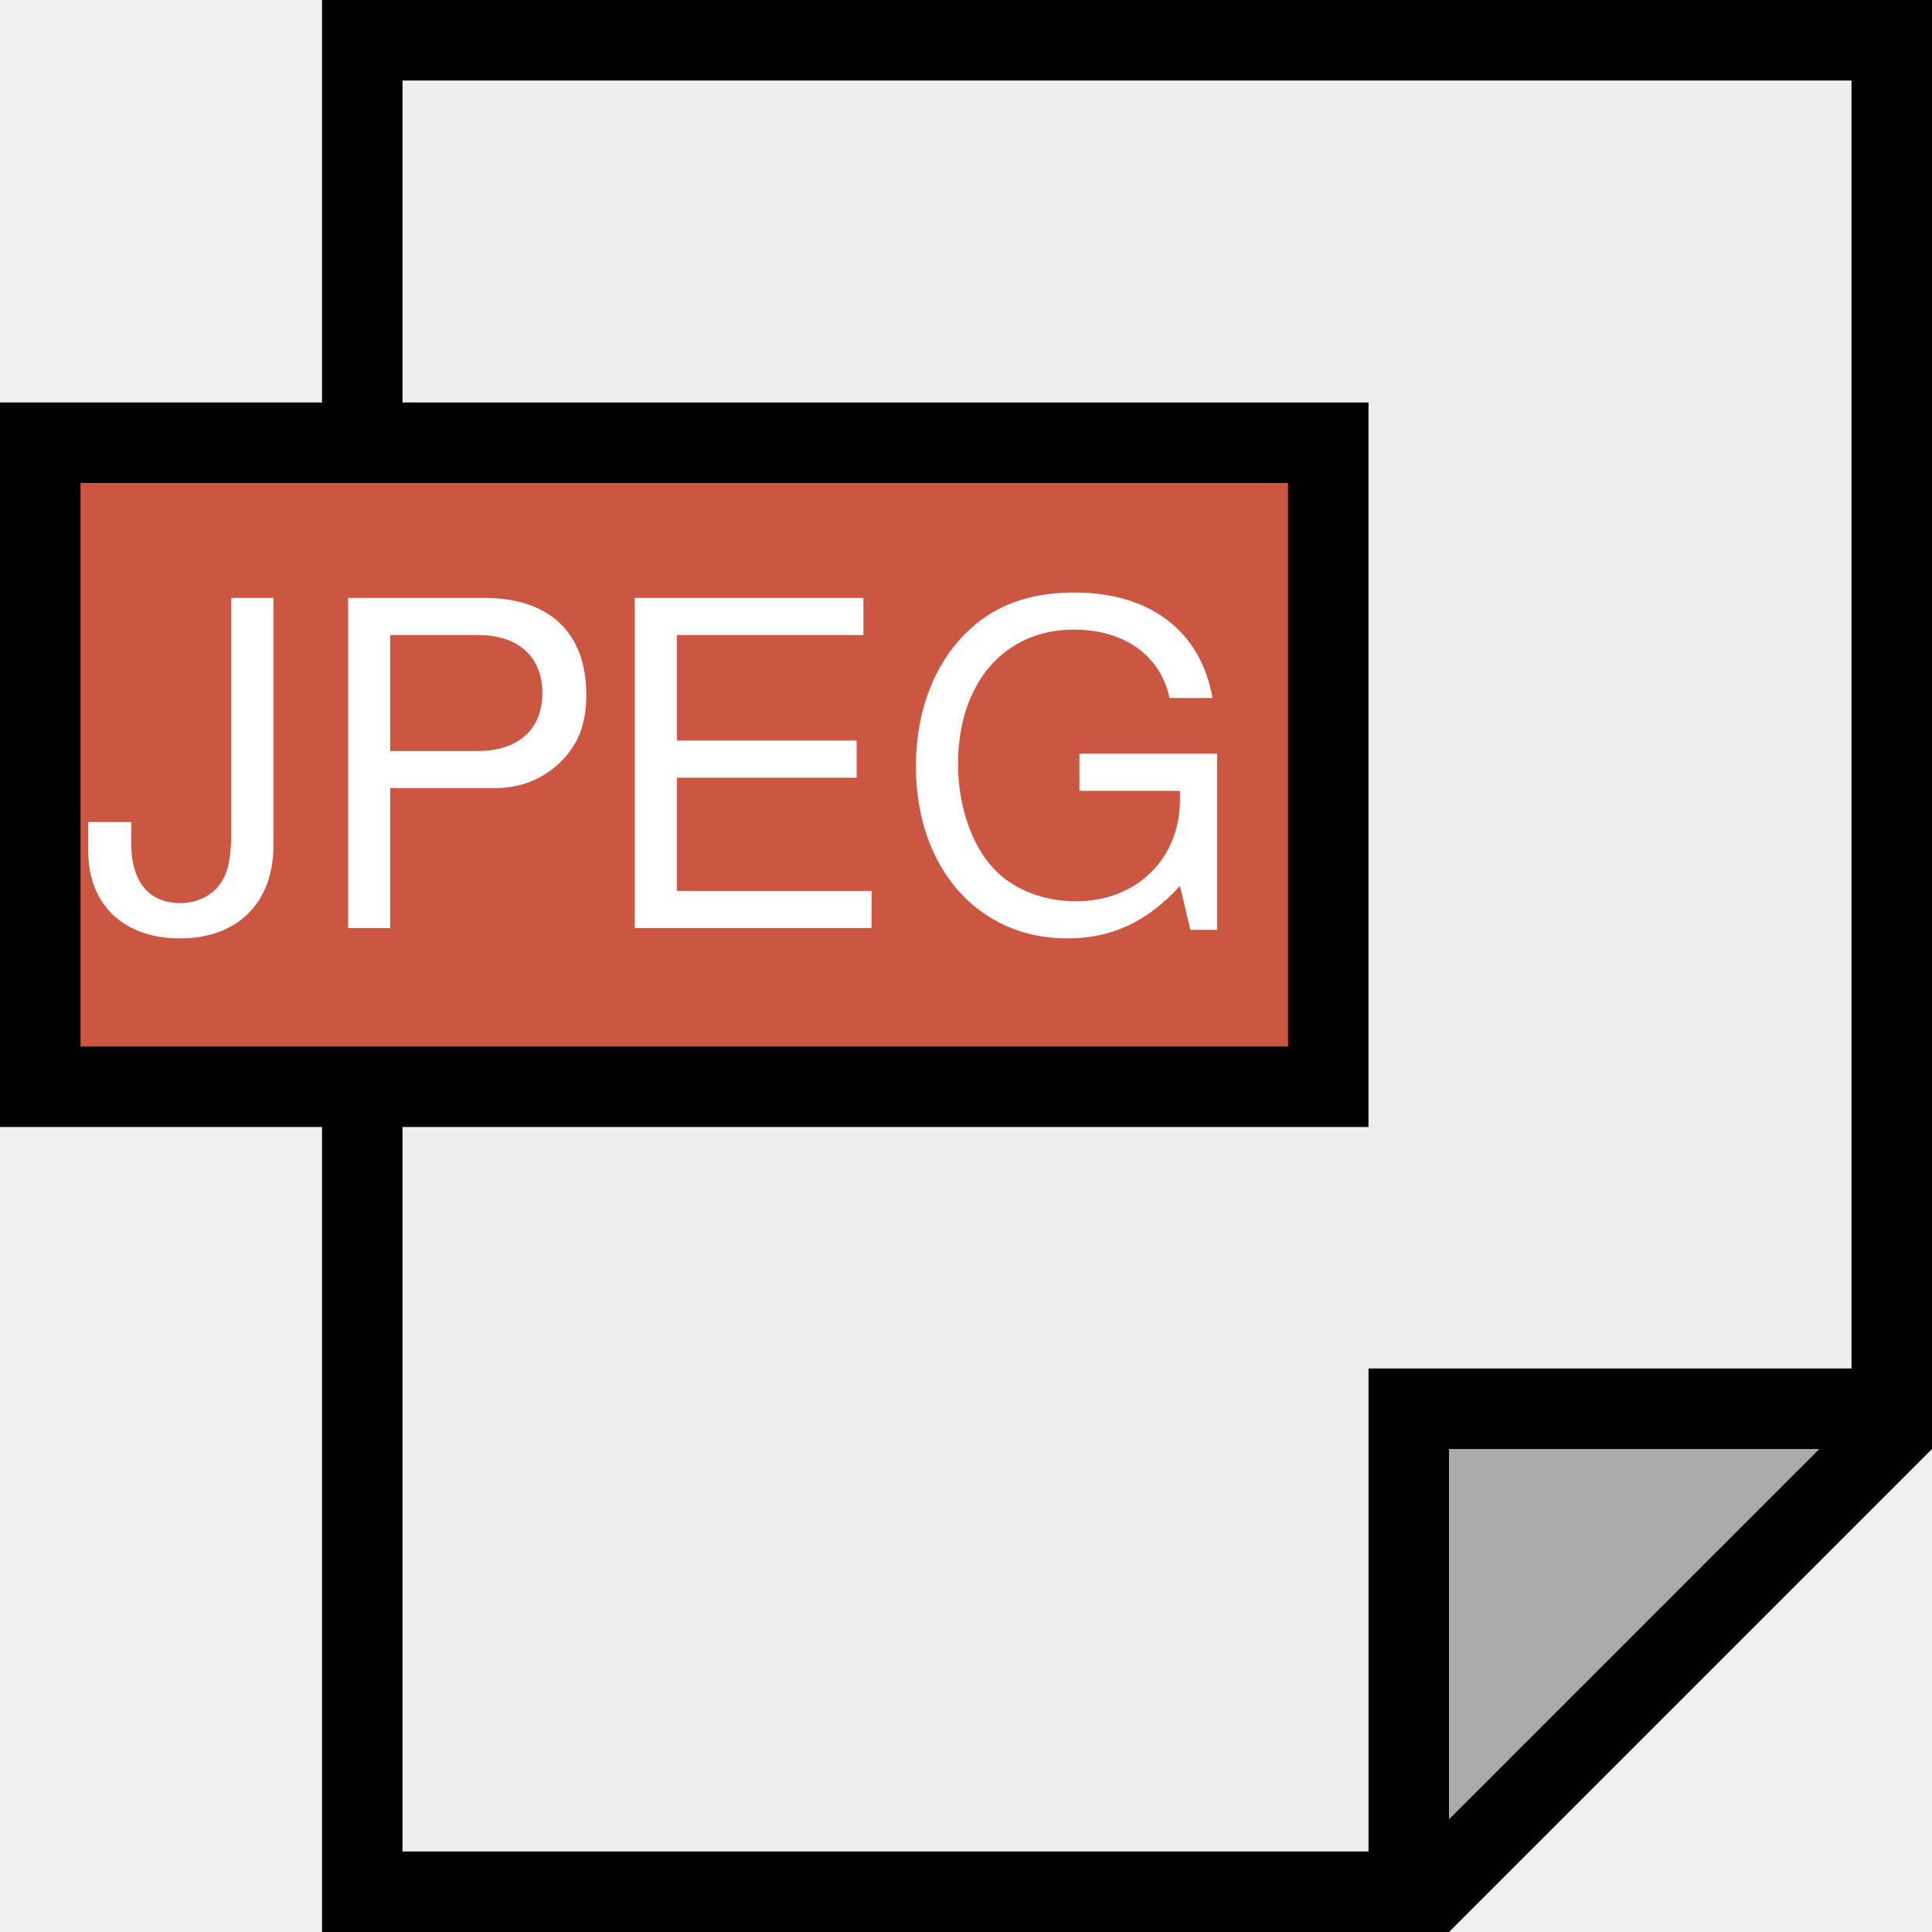
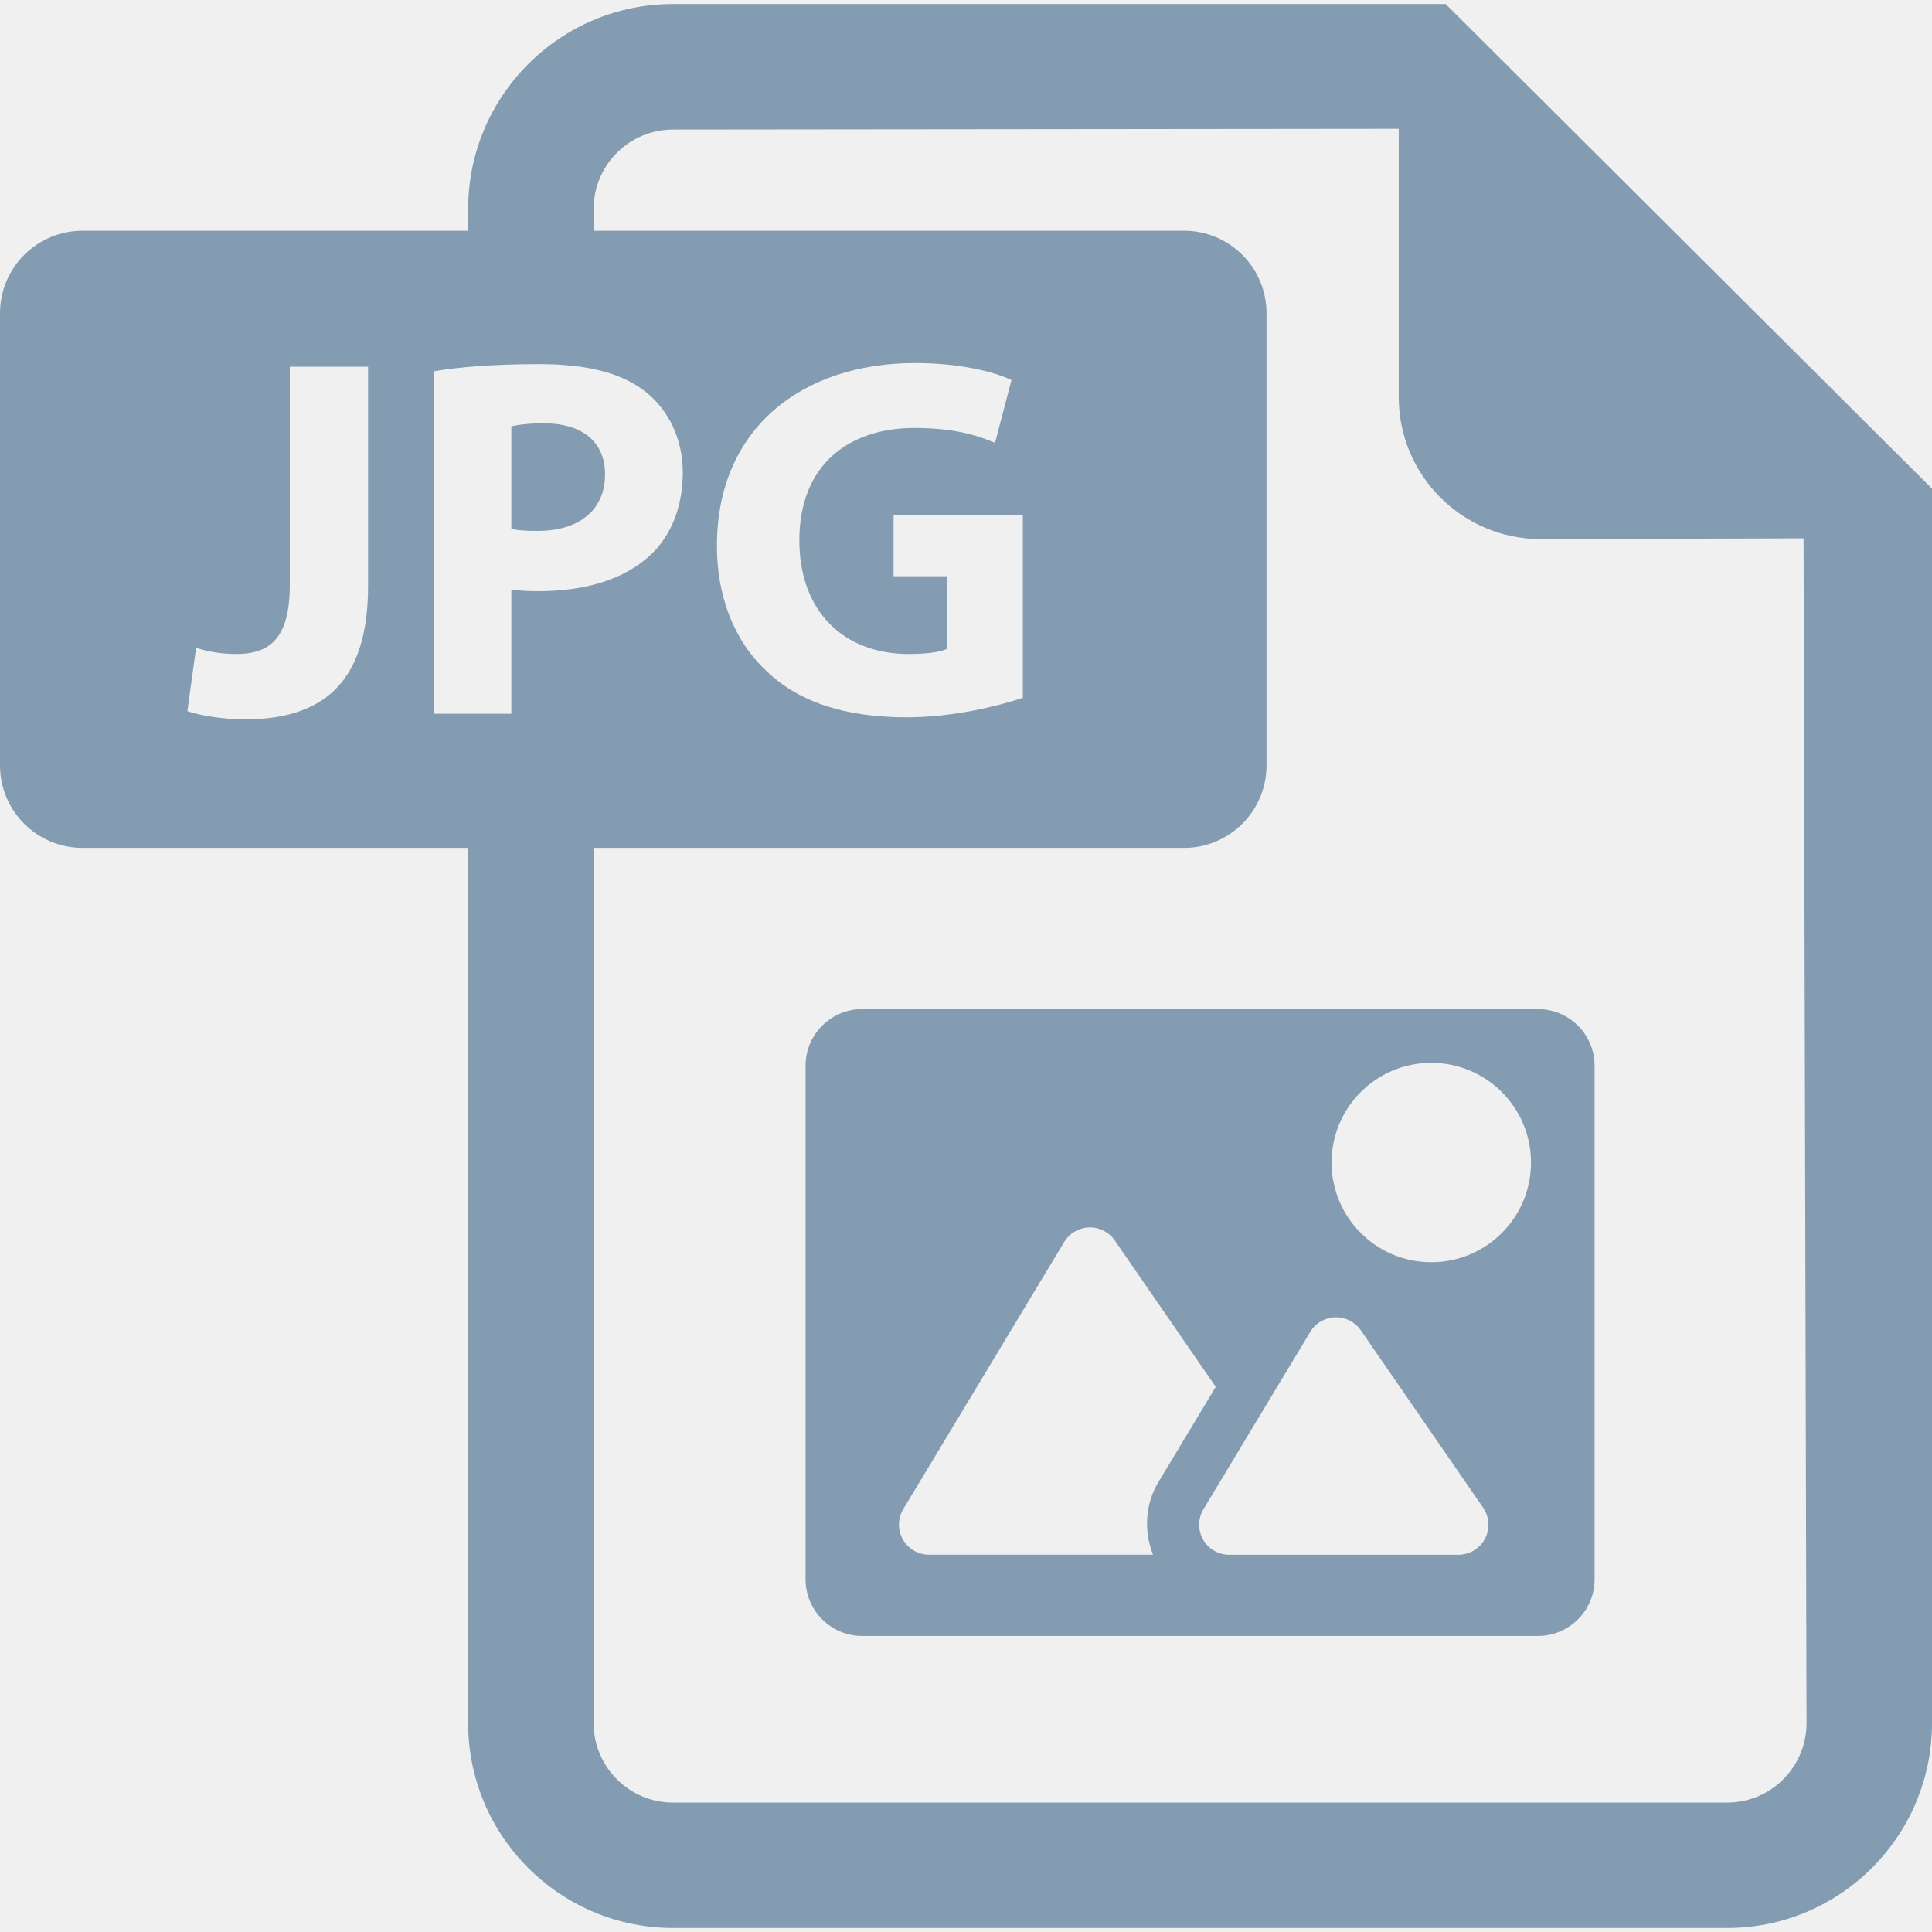
- <svg xmlns="http://www.w3.org/2000/svg" width="384" height="384">
+ <svg xmlns="http://www.w3.org/2000/svg" width="484.157" height="484.157">
  <g>
    <rect fill="none" id="canvas_background" height="402" width="582" y="-1" x="-1" />
  </g>
  <g>
-     <polygon id="svg_1" fill="#EFEEEE" points="72,8 376,8 376,280 280,376 72,376 " />
-     <polygon id="svg_2" fill="#ABABAB" points="280,280 376,280 280,376 " />
-     <rect id="svg_3" fill="#CB5641" height="128" width="256" y="88" x="8" />
-     <path id="svg_4" fill="#010101" d="m64,0l0,80l-64,0l0,144l64,0l0,160l224,0l96,-96l0,-288l-320,0zm-48,96l240,0l0,112l-240,0l0,-112zm272,265.6l0,-73.6l73.6,0l-73.6,73.6zm80,-89.6l-96,0l0,96l-192,0l0,-144l192,0l0,-144l-192,0l0,-64l288,0l0,256z" />
+     <g id="svg_1">
+       <path fill="#839cb2" id="svg_2" d="m151.63,118.864c0,-8.007 -5.555,-12.782 -15.359,-12.782c-4.002,0 -6.713,0.396 -8.132,0.773l0,25.689c1.678,0.378 3.744,0.504 6.588,0.504c10.449,0 16.903,-5.279 16.903,-14.184z" />
+       <path fill="#839cb2" id="svg_3" d="m362.282,1.009l-193.647,0c-28.289,0 -51.316,23.041 -51.316,51.314l0,5.5l-96.641,0c-11.419,0 -20.678,9.253 -20.678,20.68l0,113.301c0,11.426 9.259,20.676 20.678,20.676l96.641,0l0,219.353c0,28.306 23.026,51.315 51.316,51.315l264.222,0c28.273,0 51.299,-23.01 51.299,-51.315l0,-309.375l-121.874,-121.449zm-270.045,145.861c0,24.774 -11.867,33.412 -30.968,33.412c-4.516,0 -10.45,-0.773 -14.318,-2.064l2.19,-15.871c2.711,0.898 6.194,1.545 10.064,1.545c8.258,0 13.419,-3.736 13.419,-17.289l0,-54.705l19.613,0l0,54.972zm16.422,31.993l0,-85.815c6.06,-1.025 14.578,-1.796 26.581,-1.796c12.126,0 20.772,2.317 26.58,6.966c5.547,4.381 9.29,11.616 9.29,20.126c0,8.511 -2.836,15.745 -7.999,20.646c-6.713,6.32 -16.642,9.158 -28.257,9.158c-2.585,0 -4.902,-0.127 -6.715,-0.379l0,31.095l-19.48,0l0,-0.001zm324.198,272.859l-264.222,0c-10.954,0 -19.873,-8.92 -19.873,-19.89l0,-219.352l147.95,0c11.418,0 20.677,-9.25 20.677,-20.676l0,-113.301c0,-11.427 -9.259,-20.68 -20.677,-20.68l-147.95,0l0,-5.5c0,-10.936 8.919,-19.857 19.873,-19.857l181.89,-0.189l0,67.233c0,19.638 15.934,35.587 35.587,35.587l65.863,-0.188l0.741,296.924c0,10.969 -8.906,19.889 -19.859,19.889zm-205.184,-287.83c4.516,0 8.124,-0.506 9.676,-1.293l0,-18.188l-13.419,0l0,-15.35l32.387,0l0,45.799c-6.068,2.064 -17.549,4.902 -29.03,4.902c-15.879,0 -27.36,-3.988 -35.358,-11.742c-7.999,-7.485 -12.388,-18.834 -12.262,-31.616c0.134,-28.904 21.166,-45.421 49.684,-45.421c11.221,0 19.867,2.207 24.129,4.256l-4.128,15.745c-4.775,-2.065 -10.717,-3.735 -20.26,-3.735c-16.39,0 -28.778,9.282 -28.778,28.133c-0.001,17.934 11.229,28.51 27.359,28.51z" />
+       <path fill="#839cb2" id="svg_4" d="m385.396,252.873l-169.313,0c-7.85,0 -14.209,6.368 -14.209,14.2l0,128.699c0,7.834 6.358,14.2 14.209,14.2l169.313,0c7.848,0 14.207,-6.366 14.207,-14.2l0,-128.699c0,-7.832 -6.359,-14.2 -14.207,-14.2zm-13.263,132.736c-1.301,2.474 -3.877,4.018 -6.691,4.018l-57.375,0c-2.719,0 -5.248,-1.45 -6.579,-3.813c-1.341,-2.381 -1.301,-5.297 0.11,-7.629l26.753,-44.414c1.323,-2.205 3.671,-3.576 6.233,-3.654c0.087,0 0.167,0 0.246,0c2.474,0 4.798,1.229 6.208,3.277l30.622,44.414c1.591,2.314 1.78,5.295 0.473,7.801zm-13.46,-119.26c13.806,0 24.996,11.175 24.996,24.982c0,13.805 -11.189,24.98 -24.996,24.98c-13.79,0 -24.979,-11.175 -24.979,-24.98c0,-13.807 11.189,-24.982 24.979,-24.982zm-125.839,123.262c-2.726,0 -5.24,-1.465 -6.58,-3.83c-1.332,-2.38 -1.291,-5.279 0.111,-7.611l40.314,-66.92c1.323,-2.189 3.673,-3.576 6.233,-3.654c2.561,-0.08 4.988,1.15 6.447,3.262l25.31,36.69l-14.365,23.845c-3.349,5.563 -3.696,12.293 -1.364,18.219l-56.106,0l0,-0.001z" />
+     </g>
+     <g id="svg_5" />
    <g id="svg_6" />
    <g id="svg_7" />
    <g id="svg_8" />
    <g id="svg_9" />
    <g id="svg_10" />
    <g id="svg_11" />
    <g id="svg_12" />
    <g id="svg_13" />
    <g id="svg_14" />
    <g id="svg_15" />
    <g id="svg_16" />
    <g id="svg_17" />
    <g id="svg_18" />
    <g id="svg_19" />
-     <g id="svg_20" />
-     <text xml:space="preserve" text-anchor="start" font-family="Helvetica, Arial, sans-serif" font-size="90" id="svg_23" y="184.453" x="16" stroke-opacity="null" stroke-width="0" stroke="null" fill="#ffffff">JPEG</text>
  </g>
</svg>
